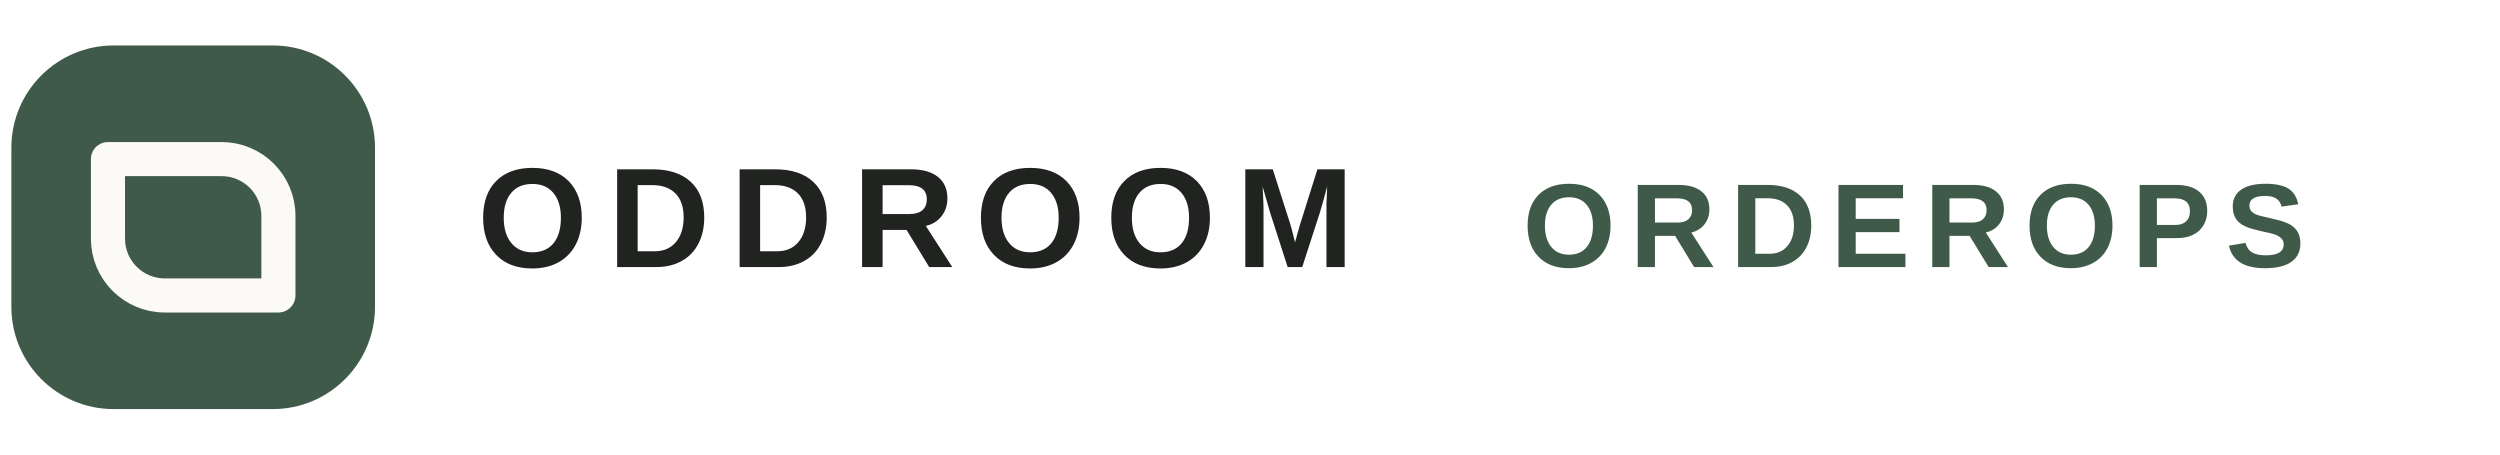
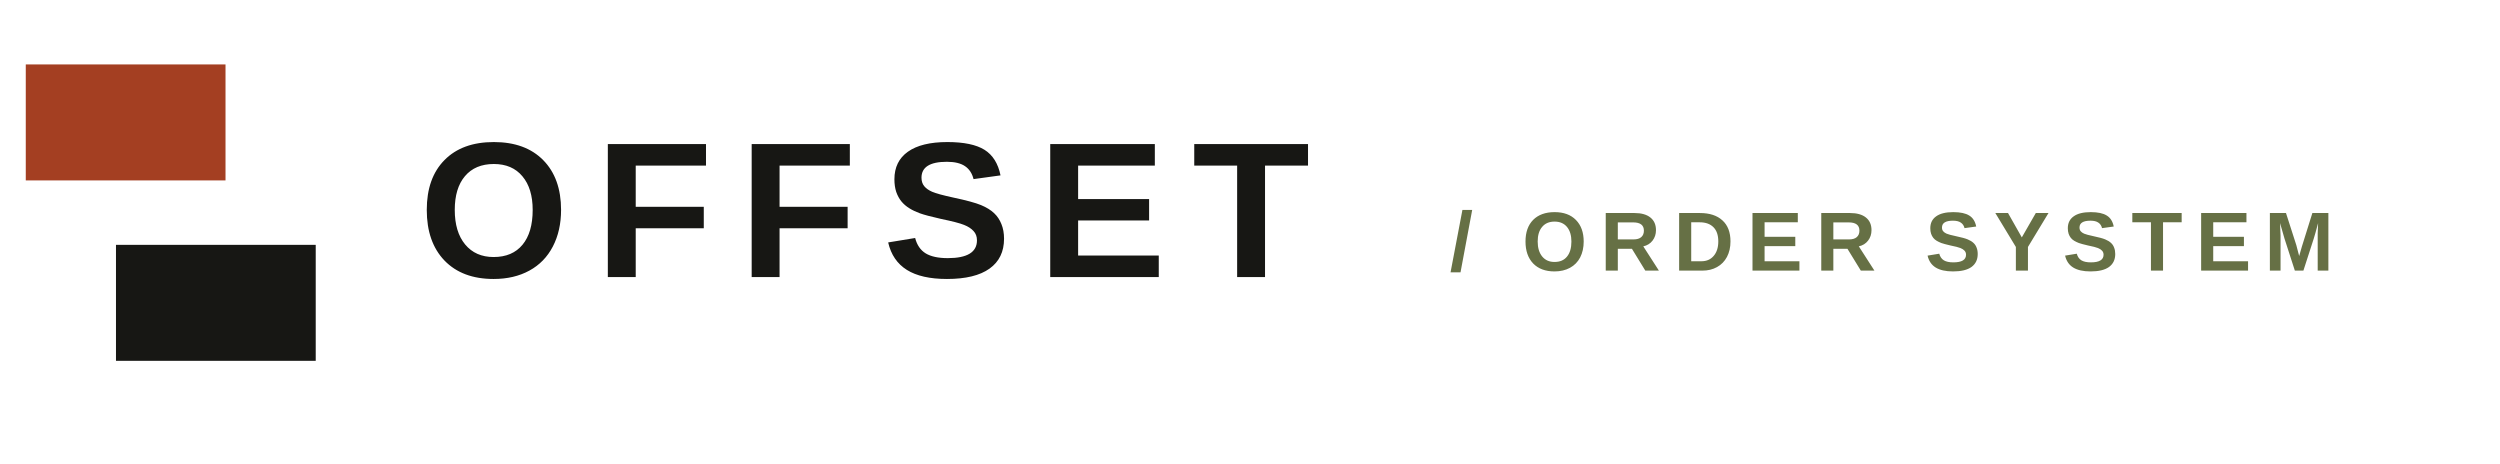
- <svg xmlns="http://www.w3.org/2000/svg" viewBox="0 0 440 80" role="img" aria-labelledby="title">
-   <rect x="2" y="8" width="64" height="64" rx="18" fill="#405a49" />
-   <path d="M19 28h20a10 10 0 0 1 10 10v14M49 52H29a10 10 0 0 1-10-10V28" fill="none" stroke="#fbfaf6" stroke-width="6" stroke-linecap="round" />
-   <text x="84" y="47" fill="#20231f" font-family="Arial, Helvetica, sans-serif" font-size="25" font-weight="800" letter-spacing="3.5">ODDROOM</text>
-   <text x="268" y="47" fill="#405a49" font-family="Arial, Helvetica, sans-serif" font-size="21" font-weight="700" letter-spacing="2.5">ORDEROPS</text>
+ <svg xmlns="http://www.w3.org/2000/svg" viewBox="0 0 388 72" role="img" aria-labelledby="title">
+   <rect x="4" y="10" width="31" height="18" fill="#a43f22" />
+   <rect x="18" y="38" width="31" height="18" fill="#171714" />
+   <text x="65" y="43" fill="#171714" font-family="Arial, Helvetica, sans-serif" font-size="30" font-weight="900" letter-spacing="4">OFFSET</text>
+   <text x="225" y="42" fill="#667045" font-family="Arial, Helvetica, sans-serif" font-size="13" font-weight="800" letter-spacing="2">/ ORDER SYSTEM</text>
</svg>
